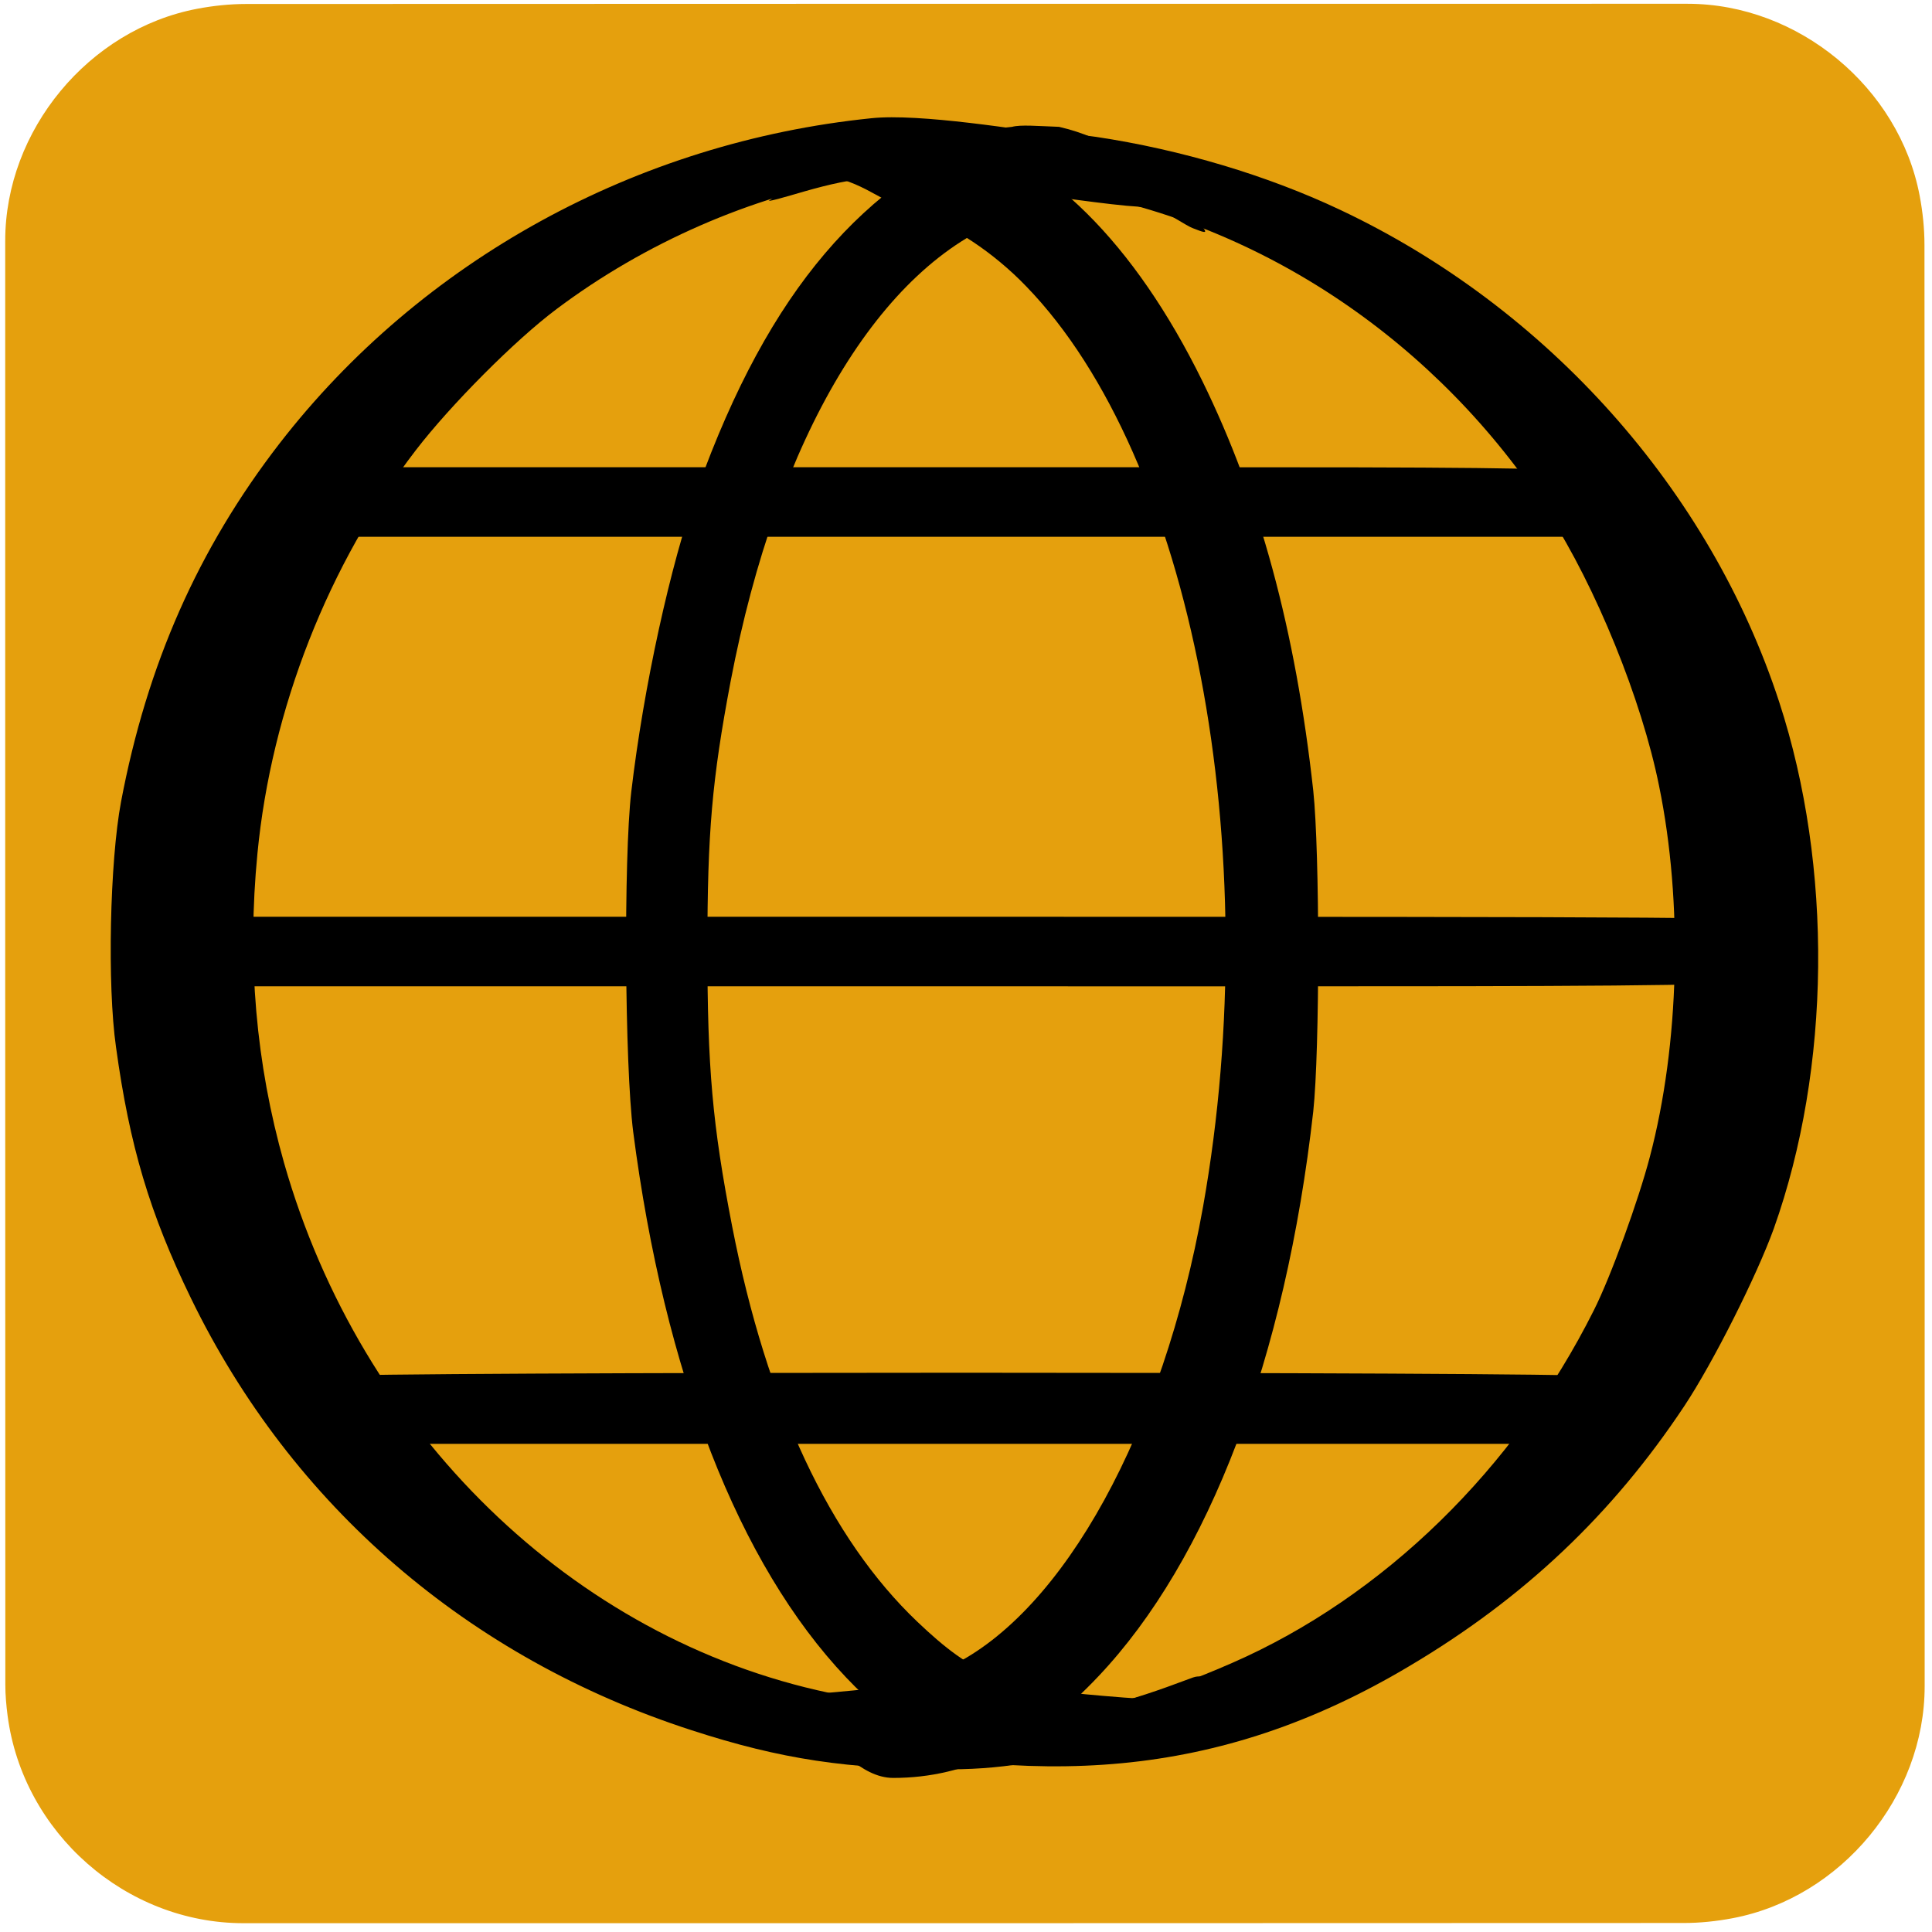
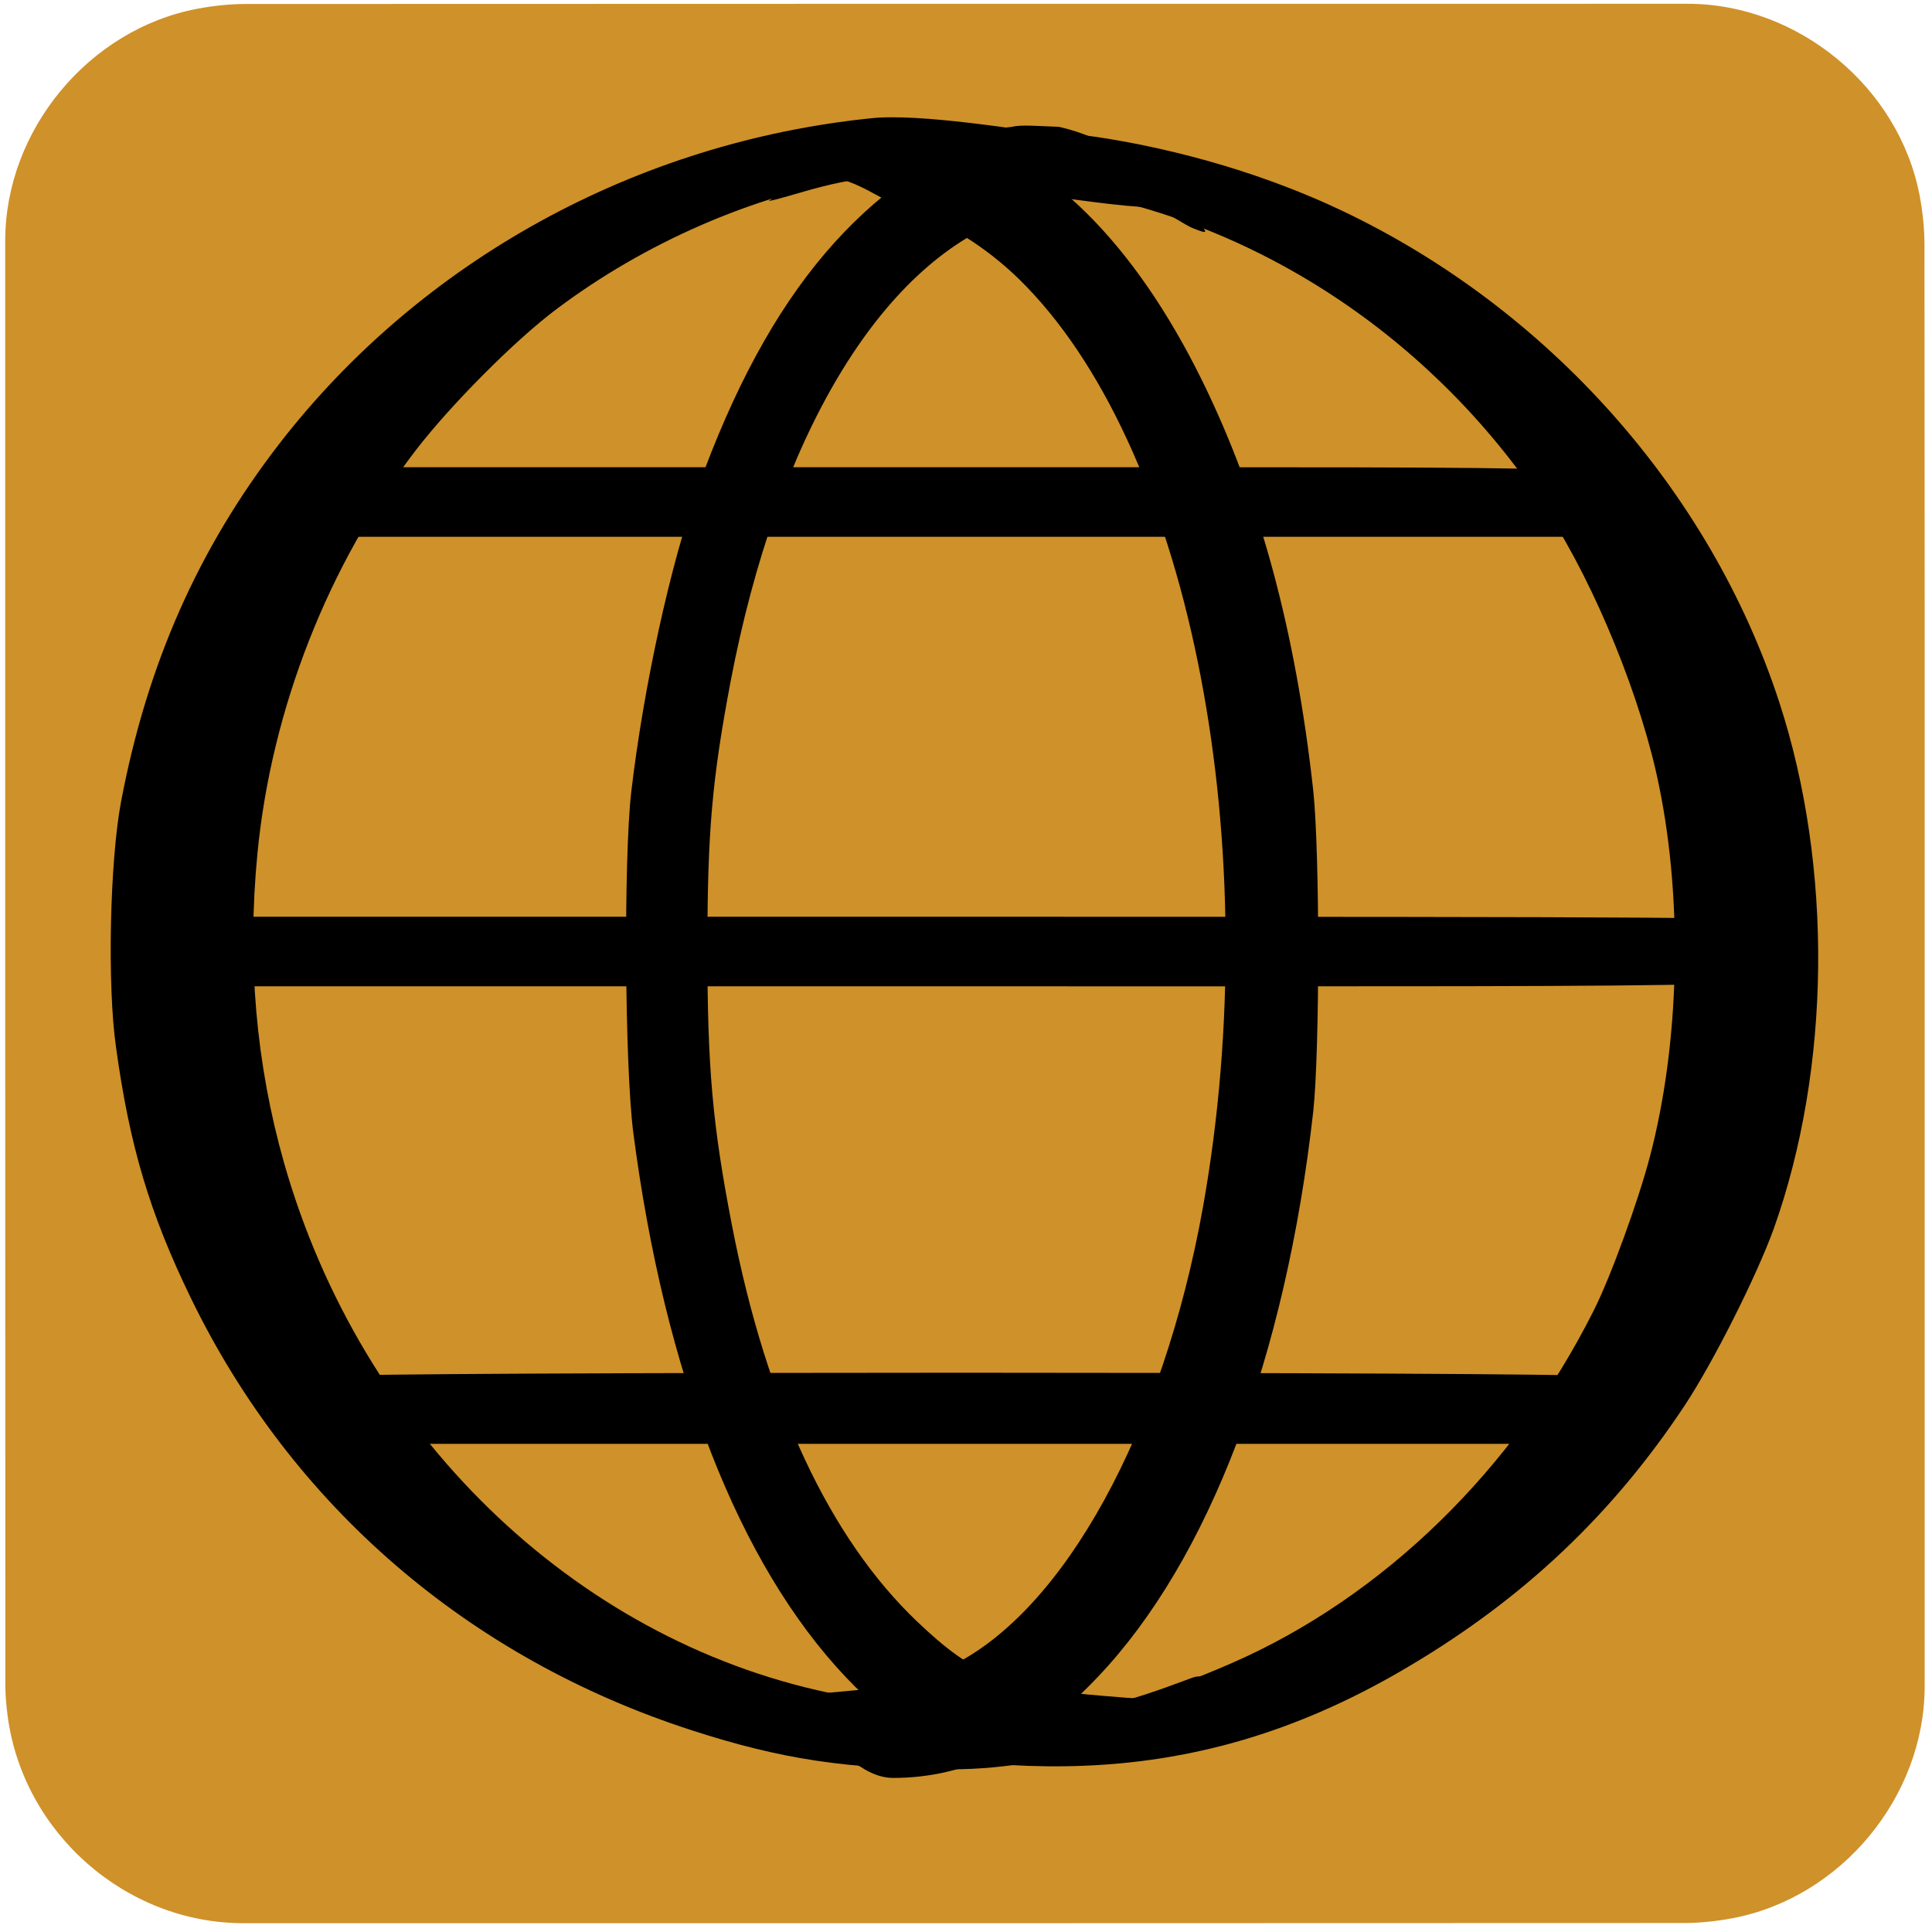
<svg xmlns="http://www.w3.org/2000/svg" id="world" viewBox="0 0 500 500" width="500" height="500" shape-rendering="geometricPrecision" text-rendering="geometricPrecision">
  <style>
    @keyframes world_line1_animation__ts{0%,to{transform:translate(246.9242px,129.9204px) scale(1,1)}50%{transform:translate(246.9242px,129.9204px) scale(.9,1)}}@keyframes world_line2_animation__ts{0%,to{transform:translate(248.29px,246.2619px) scale(1,1)}50%{transform:translate(248.29px,246.2619px) scale(.9,1)}}@keyframes world_line3_animation_f_o{0%,35%,65%,to{fill-opacity:0}45%,55%{fill-opacity:1}}@keyframes world_line4_animation__ts{0%,to{transform:translate(249.0697px,364.4626px) scale(1,1)}50%{transform:translate(249.0697px,364.4626px) scale(.9,1)}}@keyframes world_line5_animation__ts{0%{transform:translate(298px,243.9273px) scale(1,1)}to{transform:translate(298px,243.9273px) scale(.5,1)}}@keyframes world_line6_animation1__to{0%,25%{transform:translate(240.4121px,305.9077px)}50%{transform:translate(240.4121px,293.9077px)}75%,to{transform:translate(240.4121px,305.5221px)}}@keyframes world_line6_animation2__ts{0%,to{transform:scale(1,1.25)}25%,75%{transform:scale(.25,1.25)}50%{transform:scale(.1,1)}}@keyframes world_line6_animation3_s_w{0%,to{stroke-width:0}25%,75%{stroke-width:20}50%{stroke-width:100}}@keyframes world_line7_animation1__to{0%,25%{transform:translate(259.5522px,307.411px)}50%{transform:translate(259.5522px,295.411px)}75%,to{transform:translate(259.5522px,307.3991px)}}@keyframes world_line7_animation2__ts{0%,to{transform:scale(1,1.25)}25%,75%{transform:scale(.25,1.25)}50%{transform:scale(.1,1)}}@keyframes world_line7_animation3_s_w{0%,to{stroke-width:0}25%,75%{stroke-width:20}50%{stroke-width:100}}@keyframes world_line8_animation__ts{0%{transform:translate(213px,246.187px) scale(1,1)}80%,to{transform:translate(213px,246.187px) scale(2,1)}}@keyframes world_line9_animation__ts{0%{transform:translate(218px,247.4606px) scale(1,1)}to{transform:translate(218px,247.4606px) scale(.5,1)}}@keyframes world_line10_animation__ts{0%{transform:translate(293px,246.7401px) scale(1,1)}to{transform:translate(293px,246.7401px) scale(2,1)}}#world{pointer-events:all}#world_line1_animation{animation:world_line1_animation__ts 200ms linear infinite normal forwards}#world_line2_animation{animation:world_line2_animation__ts 200ms linear infinite normal forwards}#world_line3_animation{animation:world_line3_animation_f_o 200ms linear infinite normal forwards}#world_line4_animation{animation:world_line4_animation__ts 200ms linear infinite normal forwards}#world_line5_animation{animation:world_line5_animation__ts 200ms linear infinite normal forwards}#world_line6_animation1{animation:world_line6_animation1__to 200ms linear infinite normal forwards}#world_line6_animation2{animation:world_line6_animation2__ts 200ms linear infinite normal forwards}#world_line6_animation3{animation:world_line6_animation3_s_w 200ms linear infinite normal forwards}#world_line7_animation1{animation:world_line7_animation1__to 200ms linear infinite normal forwards}#world_line7_animation2{animation:world_line7_animation2__ts 200ms linear infinite normal forwards}#world_line7_animation3{animation:world_line7_animation3_s_w 200ms linear infinite normal forwards}#world_line8_animation{animation:world_line8_animation__ts 200ms linear infinite normal forwards}#world_line9_animation{animation:world_line9_animation__ts 200ms linear infinite normal forwards}#world_line10_animation{animation:world_line10_animation__ts 200ms linear infinite normal forwards}
  </style>
  <g id="background">
-     <path id="square" d="M498.1 249.4v186.99c0 28.57-21.55 54.69-49.69 60.04-4.16.79-8.46 1.24-12.69 1.24-124.24.07-248.48.05-372.72.05-30.45 0-57.04-23.36-61.03-53.67-.35-2.67-.59-5.39-.59-8.08-.04-124.55-.03-249.11-.03-373.66 0-28.58 21.56-54.7 49.69-60.04 4.16-.79 8.46-1.24 12.69-1.24C188.08.97 312.42.98 436.77.98c28.57 0 54.73 21.58 60.04 49.69.79 4.16 1.24 8.46 1.24 12.69.07 62.01.05 124.03.05 186.04z" fill="#e5a00d" stroke="none" stroke-width="1" />
+     <path id="square" d="M498.1 249.4v186.99c0 28.57-21.55 54.69-49.69 60.04-4.16.79-8.46 1.24-12.69 1.24-124.24.07-248.48.05-372.72.05-30.45 0-57.04-23.36-61.03-53.67-.35-2.67-.59-5.39-.59-8.08-.04-124.55-.03-249.11-.03-373.66 0-28.58 21.56-54.7 49.69-60.04 4.16-.79 8.46-1.24 12.69-1.24C188.08.97 312.42.98 436.77.98c28.57 0 54.73 21.58 60.04 49.69.79 4.16 1.24 8.46 1.24 12.69.07 62.01.05 124.03.05 186.04z" fill="#cf9129" stroke="none" stroke-width="1" />
  </g>
  <g id="world_line1_animation" transform="translate(246.924 129.92)">
    <path id="world_line1" d="M57.433 220.457c-4.1 3.4-4.4 9.2-.6 12.9l2.4 2.5h338.8l2-2.3c2.9-3.2 3.5-5.6 2.2-9.4-2.2-6.8 10.7-6.3-174.3-6.3h-167.4z" transform="translate(-228.523 -226.853)" fill="#000" stroke="none" stroke-width=".1" />
  </g>
  <g id="world_line2_animation" transform="translate(248.29 246.262)">
    <path id="world_line2" d="M16.043 337.09c-2 2-2.9 3.9-2.9 6.1 0 2.2.9 4.1 2.9 6.1l2.9 2.9h210.2c232.1 0 214.7.5 216.9-6.3 1.4-4.1.3-7.8-3.1-10.1-2-1.5-21.4-1.6-213.1-1.6h-210.9z" transform="translate(-229.89 -343.195)" fill="#000" stroke="none" stroke-width=".1" />
  </g>
  <path id="world_line3_animation" d="M16.043 337.09c-2 2-2.9 3.9-2.9 6.1 0 2.2.9 4.1 2.9 6.1l2.9 2.9h210.2c232.1 0 214.7.5 216.9-6.3 1.4-4.1.3-7.8-3.1-10.1-2-1.5-21.4-1.6-213.1-1.6h-210.9z" transform="rotate(90 287.556 303.929)" fill="#000" fill-opacity="0" stroke="none" stroke-width=".1" />
  <g id="world_line4_animation" transform="translate(249.07 364.463)">
    <path id="world_line4" d="M67.743 453.095c-4.7 1.5-6.6 3.9-6.6 8.5 0 3.2.6 4.7 2.6 6.6l2.6 2.4h329l2.4-2.8c4.6-5.4 2.5-12.8-4.4-14.7-4.6-1.2-321.3-1.2-325.6 0z" transform="translate(-230.669 -461.395)" fill="#000" stroke="none" stroke-width=".1" />
  </g>
  <g id="world_line5_animation" transform="translate(298 243.927)">
    <path id="world_line5" d="M207.524 127.529c-60.8 6.2-116.5 36.8-153.2 84.2-21.1 27.3-34.3 57.3-41 92.7-2.9 15.4-3.6 47.5-1.3 63.5 3.5 25.5 8.7 43 19.4 65 26.1 53.7 71.8 93.1 129.6 111.8 23.1 7.5 40.4 10.1 67 10.1 30.3 0 53.343-11.472 80.443-21.872 9.4-3.6 9.6-3.7 8.7-4.6-.4-.4-1.3-.2-2 .5-.8.6-2.5 1-3.8.9-1.3 0-4.2.4-6.5 1-8.6 2.5-23.643 10.672-42.843 9.672-48-2.5-54.3-3-65.5-5.4-66.3-14-121.1-67.3-141-137.1-7.3-25.7-9.6-52.4-6.9-80.1 3.6-37.4 18.4-75 41-104.4 9-11.7 25.7-28.5 36.4-36.5 22.9-17.2 50.5-29.2 77.5-33.9 11.4-2 57.743 6.505 73.243 7.405 5.8.3 14.3 1.6 18.8 2.7 5.3 1.3 8.7 1.7 9.3 1.1 2-2-26.8-18.977-45.8-21.877-13.2-1.9-39.143-6.128-51.543-4.828z" transform="translate(-280 -340.86)" fill="#000" stroke="none" stroke-width=".1" />
  </g>
  <g id="world_line6_animation1" transform="translate(240.412 305.908)">
    <g id="world_line6_animation2" transform="scale(1 1.25)">
      <path id="world_line6_animation3" d="M20.06-209.09c-23.8 4.866-46 18.897-63.3 43.689-27.6 39.62-39.5 101.794-30.2 157.247 10.7 63.64 44.003 106.075 87.303 118.896 6 1.853 7.598 4.018 19.698 4.018 12.1 0 8 1.18 14-.674 6.6-1.93 21.5-3.918 26.5-6.853l2.5-1.545-3.5.773c-4.5 1.004-12.6 1.004-28-.078-25.6-1.699-33.5-4.247-48.1-15.369-22.6-17.223-38.9-44.95-47.9-81.867-5.1-21.008-6.4-32.825-6.4-57.54 0-24.019 1.2-34.909 6-55.221 12.1-50.665 38.7-86.193 71.7-95.924 8.9-2.626 27.347-9.832 34.247-7.901l5 1.474-2.5-1.622c-3.6-2.471-2.548-.113-9.548-1.503-7.4-1.467-6.7-1.551-14-.084z" fill="#000" stroke="#000" stroke-width="0" />
    </g>
  </g>
  <g id="world_line7_animation1" transform="translate(259.552 307.411)">
    <g id="world_line7_animation2" transform="scale(1 1.25)">
      <path id="world_line7_animation3" d="M-48.007-211.197c7.646 2.432 4-.323 0 2.145h0c8.7-1.311 17.3 5.492 25.9 7.497 8.7 2.083 19.7 7.868 28.2 14.964 42.8 35.403 62.2 116.315 45.7 190.516-10.4 46.433-36 83.765-65.3 95.103-9.1 3.471-13.4 4.243-31.2 5.477-15.3 1.08-23.4 4.998-28 3.995h0c4.5 2.854 17.4 2.696 24.7 4.084 4.6.926 9.817.232 16.917 0 18.5-.617 30.783-1.986 47.483-14.867 12-9.256 20.1-18.203 28.9-31.701 16.4-25.3 26.2-54.995 30.1-90.862 1.7-15.503.6-48.053-2-63.016-9.6-54.61-33.9-95.644-68.5-115.698-15.4-8.87-30.052-8.566-52.9-7.637z" fill="#000" stroke="#000" stroke-width="0" />
    </g>
  </g>
  <g id="world_line8_animation" transform="translate(213 246.187)">
    <path id="world_line8" d="M199.102 132.357c-6.203 1.186-11.985 12.6-18.185 16.6 5.6-.9 20.454-7.1 32.854-5.9 9.1.8 11.4 1.5 18.6 5 22.4 11 42.5 40 55.7 80 11.6 35.3 16.6 69.5 16.6 113.5 0 58-9.4 104.5-29 144-16 32.3-35.7 51.1-57 54.4-14.6 2.2-29.33-3.028-34.63-4.128-2.8-.6-4.75-3.453-4.95-3.253-.4.3 7.412 9.138 12.012 11.438 7.1 3.7 13.468 13.043 22.068 13.043 19.1 0 36.3-8.5 53.1-26.3 28.6-30.2 48.4-82.3 55.6-146.2 1.7-15.9 1.7-67 0-83-4.6-41.6-13.9-75.8-28.7-106-17.6-35.8-40.3-58.3-65.7-65.1-6.5-1.7-22.07.2-28.37 1.9z" transform="translate(-195 -343.12)" fill="#000" stroke="none" stroke-width=".1" />
  </g>
  <g id="world_line9_animation" transform="translate(218 247.46)">
    <path id="world_line9" d="M221.071 130.457c-22.9 2.3-34.664 9.681-54.564 16.081-8.4 2.7-12.5 4.5-11.9 5.1.7.7 3.9.3 9.3-1.1 4.8-1.2 11.164-6.98 17.664-7.28 16.3-.8 66.6 1.2 77.5 3.1 49.9 8.7 95.1 39.2 123.7 83.5 12.2 18.9 24.1 48.1 28.6 70.5 6.2 30.2 5.3 66.8-2.4 96-2.9 11.1-10.1 31-14.5 39.7-20.6 41.1-54.5 74.1-93.5 91.2-21.6 9.5-37.3 13.1-62.9 14.6-60.2 3.5-51.756-1.934-66.656-5.134-4.1-.9-8.2-3.176-9.2-3.076-1 .1-2.464-.399-3.264-1.099-1.2-1-4.029 0-2.829 1.1 1.3 1.2 28.193 9.975 35.293 11.775 58.4 14.3 105.556 12.333 155.256-17.267 29.7-17.6 52.6-39.3 71.2-67.3 7.5-11.3 18.8-33.8 23.2-46 14.8-41.6 15.3-93.6 1.4-136.2-17.9-54.9-60-102.1-113.6-127.4-18.8-8.9-41.2-15.6-63.2-18.9-10.3-1.5-36.9-2.7-44.6-1.9z" transform="translate(-200 -344.393)" fill="#000" stroke="none" stroke-width=".1" />
  </g>
  <g id="world_line10_animation" transform="translate(293 246.74)">
    <path id="world_line10" d="M239.941 130.201c-34.08 14.207-58.67 40.956-77.47 93.356-7 19.6-13.9 51.1-17.1 78.3-2 17.3-1.7 70.6.5 88 8.1 62.5 27.3 111.9 55.1 141.2 25.1 26.6 51.396 27.319 79.296 13.619 3.9-1.9 8.6-7.685 10.5-9.285 3.4-2.9 3.355-5.422 0-4.334-4.9 1.7-29.296 11.8-43.796 9.2-30.1-5.6-58.5-45.3-72.9-102.3-9.3-36.6-12.1-63.3-11.2-106.4 1.1-53.4 10.7-97.3 29.3-134.4 7-14.2 14.9-25.4 24.5-35 7.1-7 10.4-9.4 18-13.2 8.8-4.4 10.1-4.7 20.9-5.6 15.2-1.3 31.796 11.457 35.196 12.657 5.1 2 3.853 1.28-2.957-6.55-9.576-10.017-19.307-16.84-31.739-19.707-5.5-.2-9.942-.6-12.142 0z" transform="translate(-275 -343.673)" fill="#000" stroke="none" stroke-width=".1" />
  </g>
</svg>
